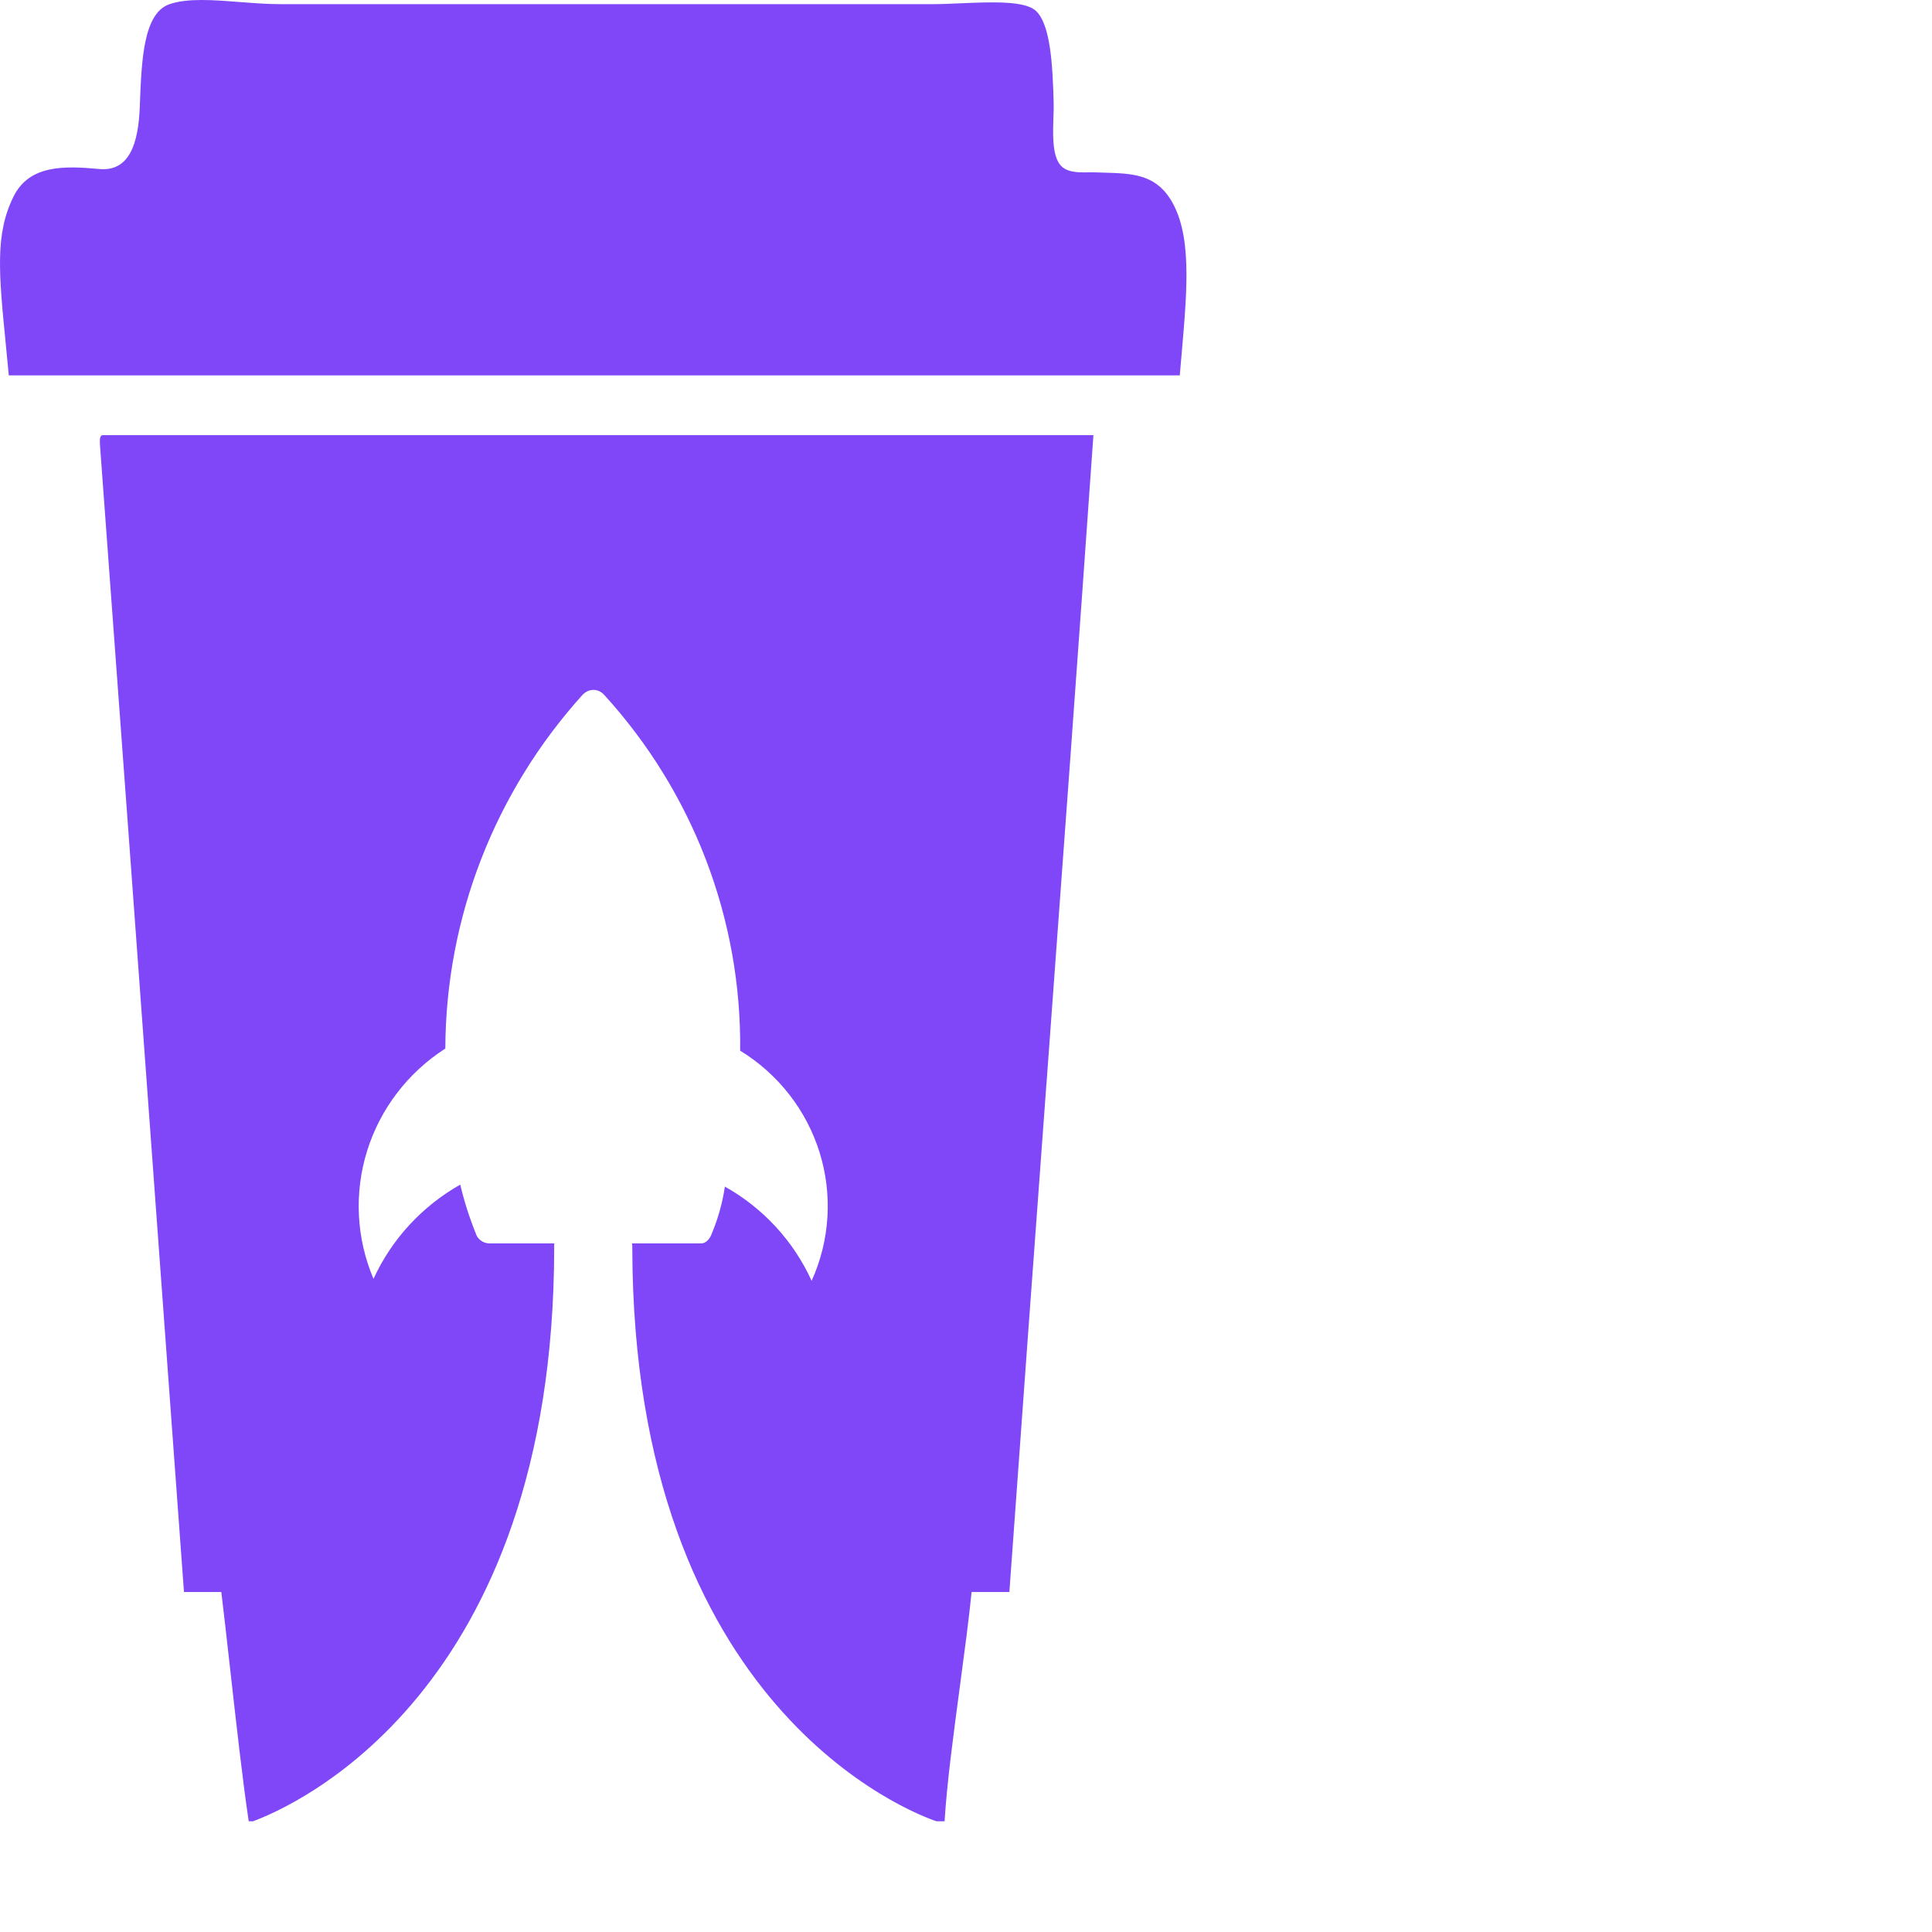
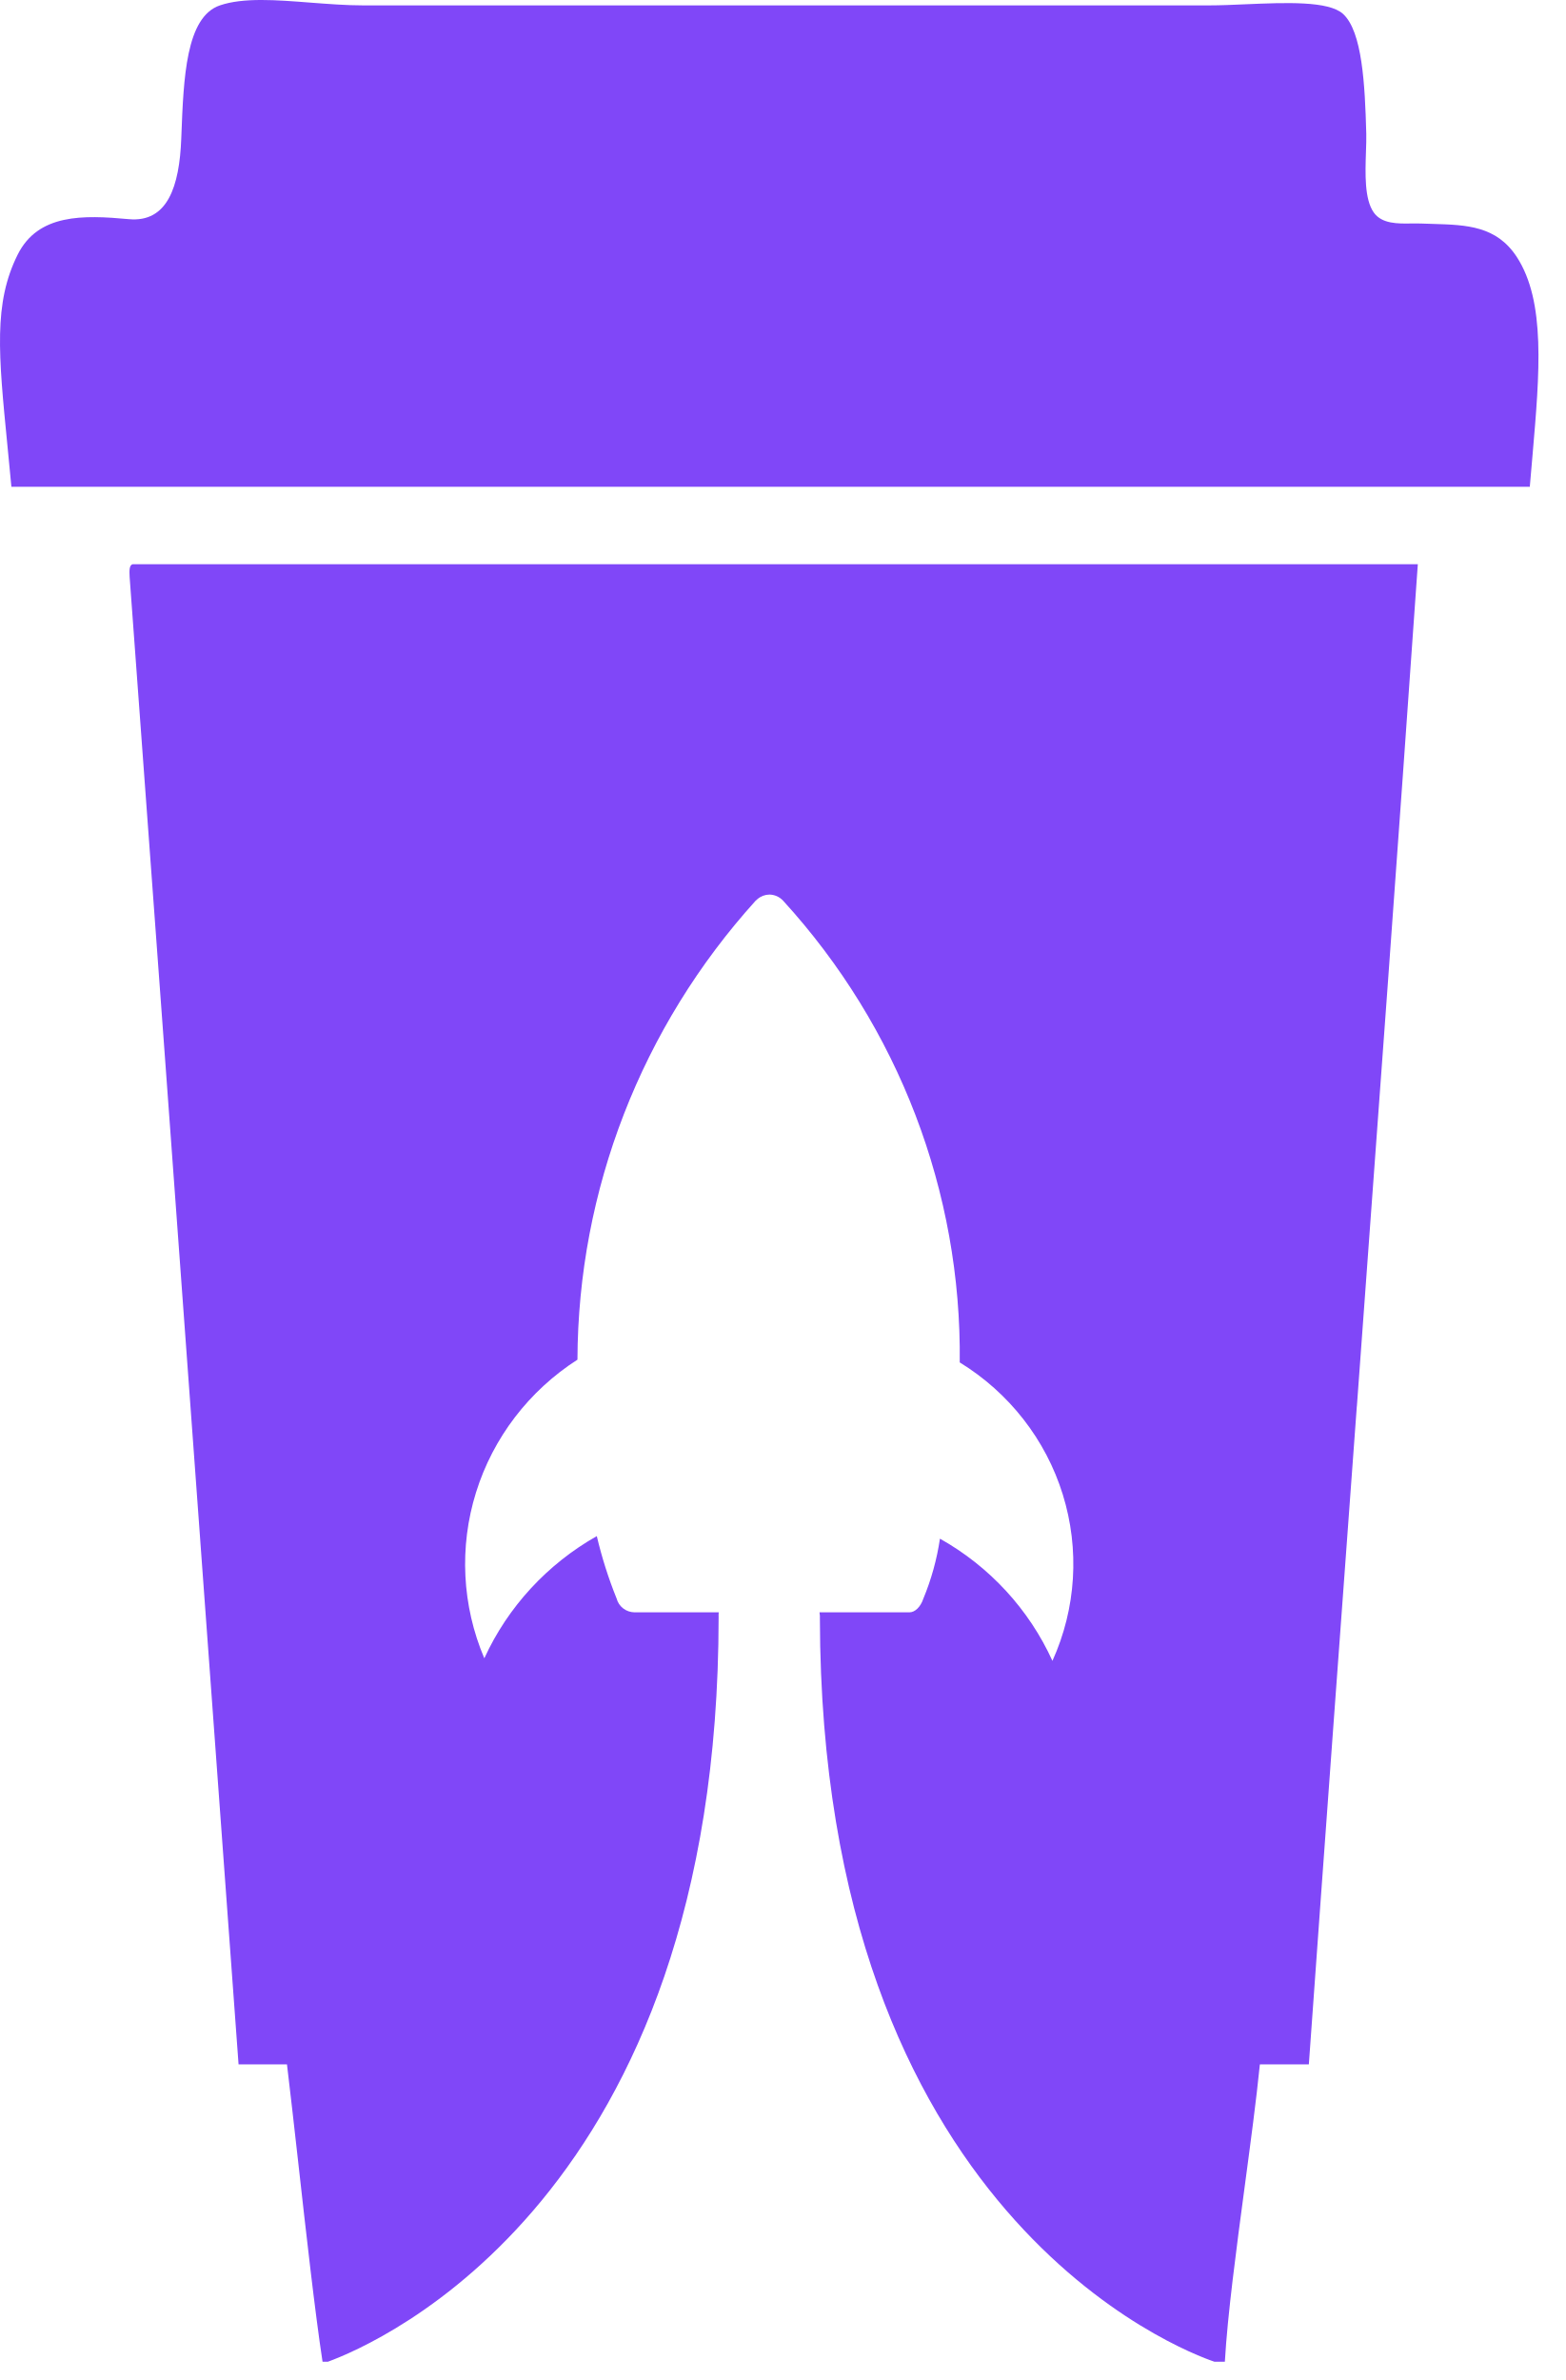
- <svg xmlns="http://www.w3.org/2000/svg" width="40" height="40" viewBox="0 0 40 40" fill="none">
+ <svg xmlns="http://www.w3.org/2000/svg" width="25" height="38" viewBox="0 0 25 38" fill="none">
  <g id="Logo">
    <path d="M24.218 4.102C23.893 3.606 23.419 3.591 22.88 3.575C22.818 3.573 22.756 3.572 22.694 3.569C22.646 3.567 22.593 3.568 22.538 3.568C22.319 3.572 22.063 3.576 21.934 3.392C21.784 3.179 21.799 2.767 21.81 2.426C21.814 2.319 21.817 2.218 21.815 2.134C21.794 1.343 21.75 0.504 21.445 0.223C21.215 0.012 20.527 0.041 19.892 0.068C19.686 0.077 19.486 0.086 19.309 0.086H5.796C5.524 0.086 5.239 0.063 4.958 0.042C4.412 -0.001 3.885 -0.042 3.511 0.086C2.968 0.271 2.931 1.247 2.896 2.165L2.894 2.215C2.865 2.973 2.677 3.558 2.055 3.499C1.33 3.432 0.609 3.41 0.282 4.066C-0.105 4.842 -0.025 5.654 0.118 7.108C0.138 7.316 0.16 7.537 0.182 7.772H24.426C24.44 7.6 24.455 7.43 24.47 7.263C24.583 5.954 24.682 4.814 24.218 4.102Z" fill="#8047F8" />
    <path fill-rule="evenodd" clip-rule="evenodd" d="M2.07 9.215C2.449 14.339 2.823 19.47 3.198 24.601L3.198 24.604C3.401 27.39 3.605 30.176 3.809 32.961H4.582C4.635 33.397 4.695 33.935 4.759 34.502C4.888 35.654 5.03 36.926 5.15 37.708H5.236C6.024 37.42 11.471 35.092 11.474 25.822C11.473 25.795 11.473 25.769 11.476 25.743H10.13C10.065 25.742 10.002 25.72 9.951 25.681C9.899 25.641 9.862 25.586 9.846 25.524C9.715 25.2 9.609 24.866 9.529 24.526C8.738 24.974 8.109 25.656 7.733 26.477C7.376 25.637 7.329 24.698 7.601 23.827C7.873 22.955 8.446 22.206 9.22 21.709C9.229 19.004 10.242 16.397 12.066 14.38L12.095 14.355C12.148 14.309 12.216 14.284 12.286 14.283C12.327 14.284 12.367 14.293 12.404 14.309C12.441 14.326 12.475 14.35 12.503 14.38C14.348 16.4 15.355 19.032 15.324 21.753C16.112 22.236 16.697 22.985 16.969 23.861C17.241 24.737 17.183 25.681 16.804 26.518C16.43 25.696 15.801 25.012 15.008 24.567C14.959 24.897 14.87 25.219 14.742 25.527C14.698 25.658 14.609 25.743 14.521 25.743H13.085C13.088 25.758 13.089 25.774 13.09 25.79L13.091 25.794V25.801C13.091 25.815 13.091 25.829 13.091 25.842C13.11 35.378 18.902 37.543 19.39 37.708H19.557C19.6 36.957 19.739 35.921 19.874 34.91C19.967 34.214 20.059 33.53 20.116 32.961H20.898C21.149 29.453 21.407 25.955 21.664 22.456L21.664 22.454L21.665 22.453C21.994 17.979 22.323 13.504 22.638 9.009H2.12C2.061 9.02 2.065 9.117 2.07 9.215ZM12.286 14.283L12.284 14.283H12.287L12.286 14.283Z" fill="#8047F8" />
  </g>
</svg>
